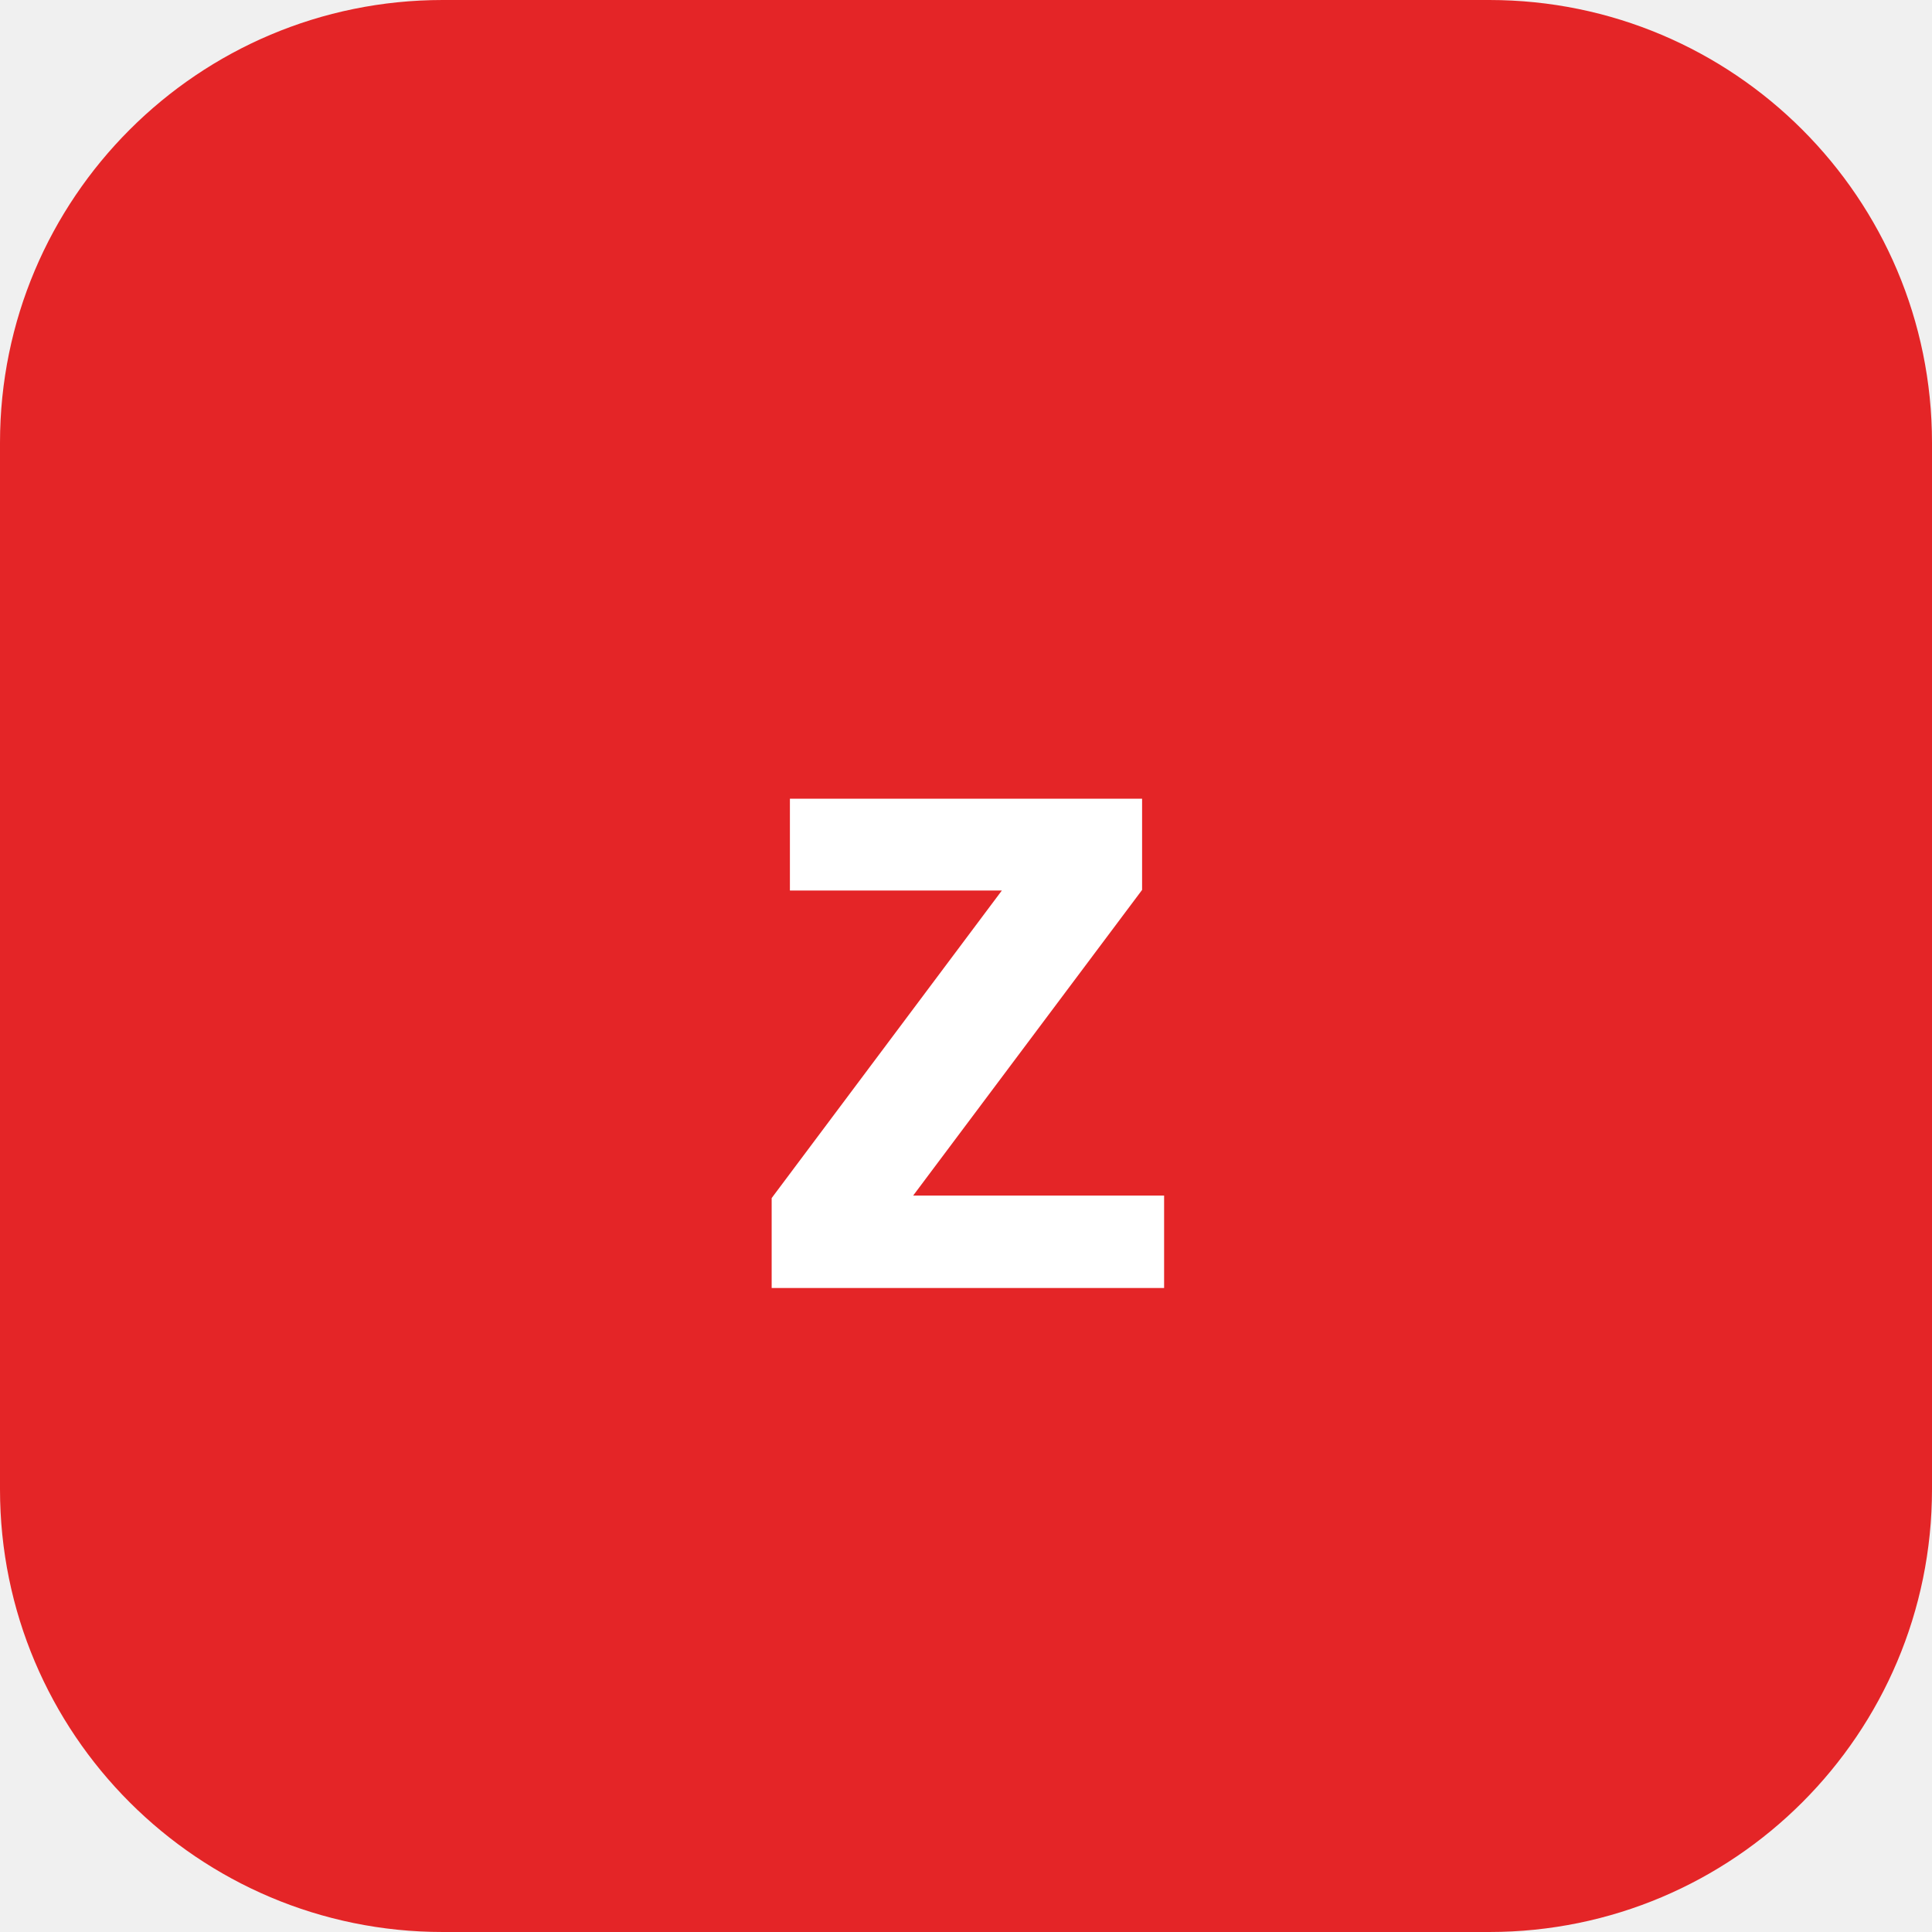
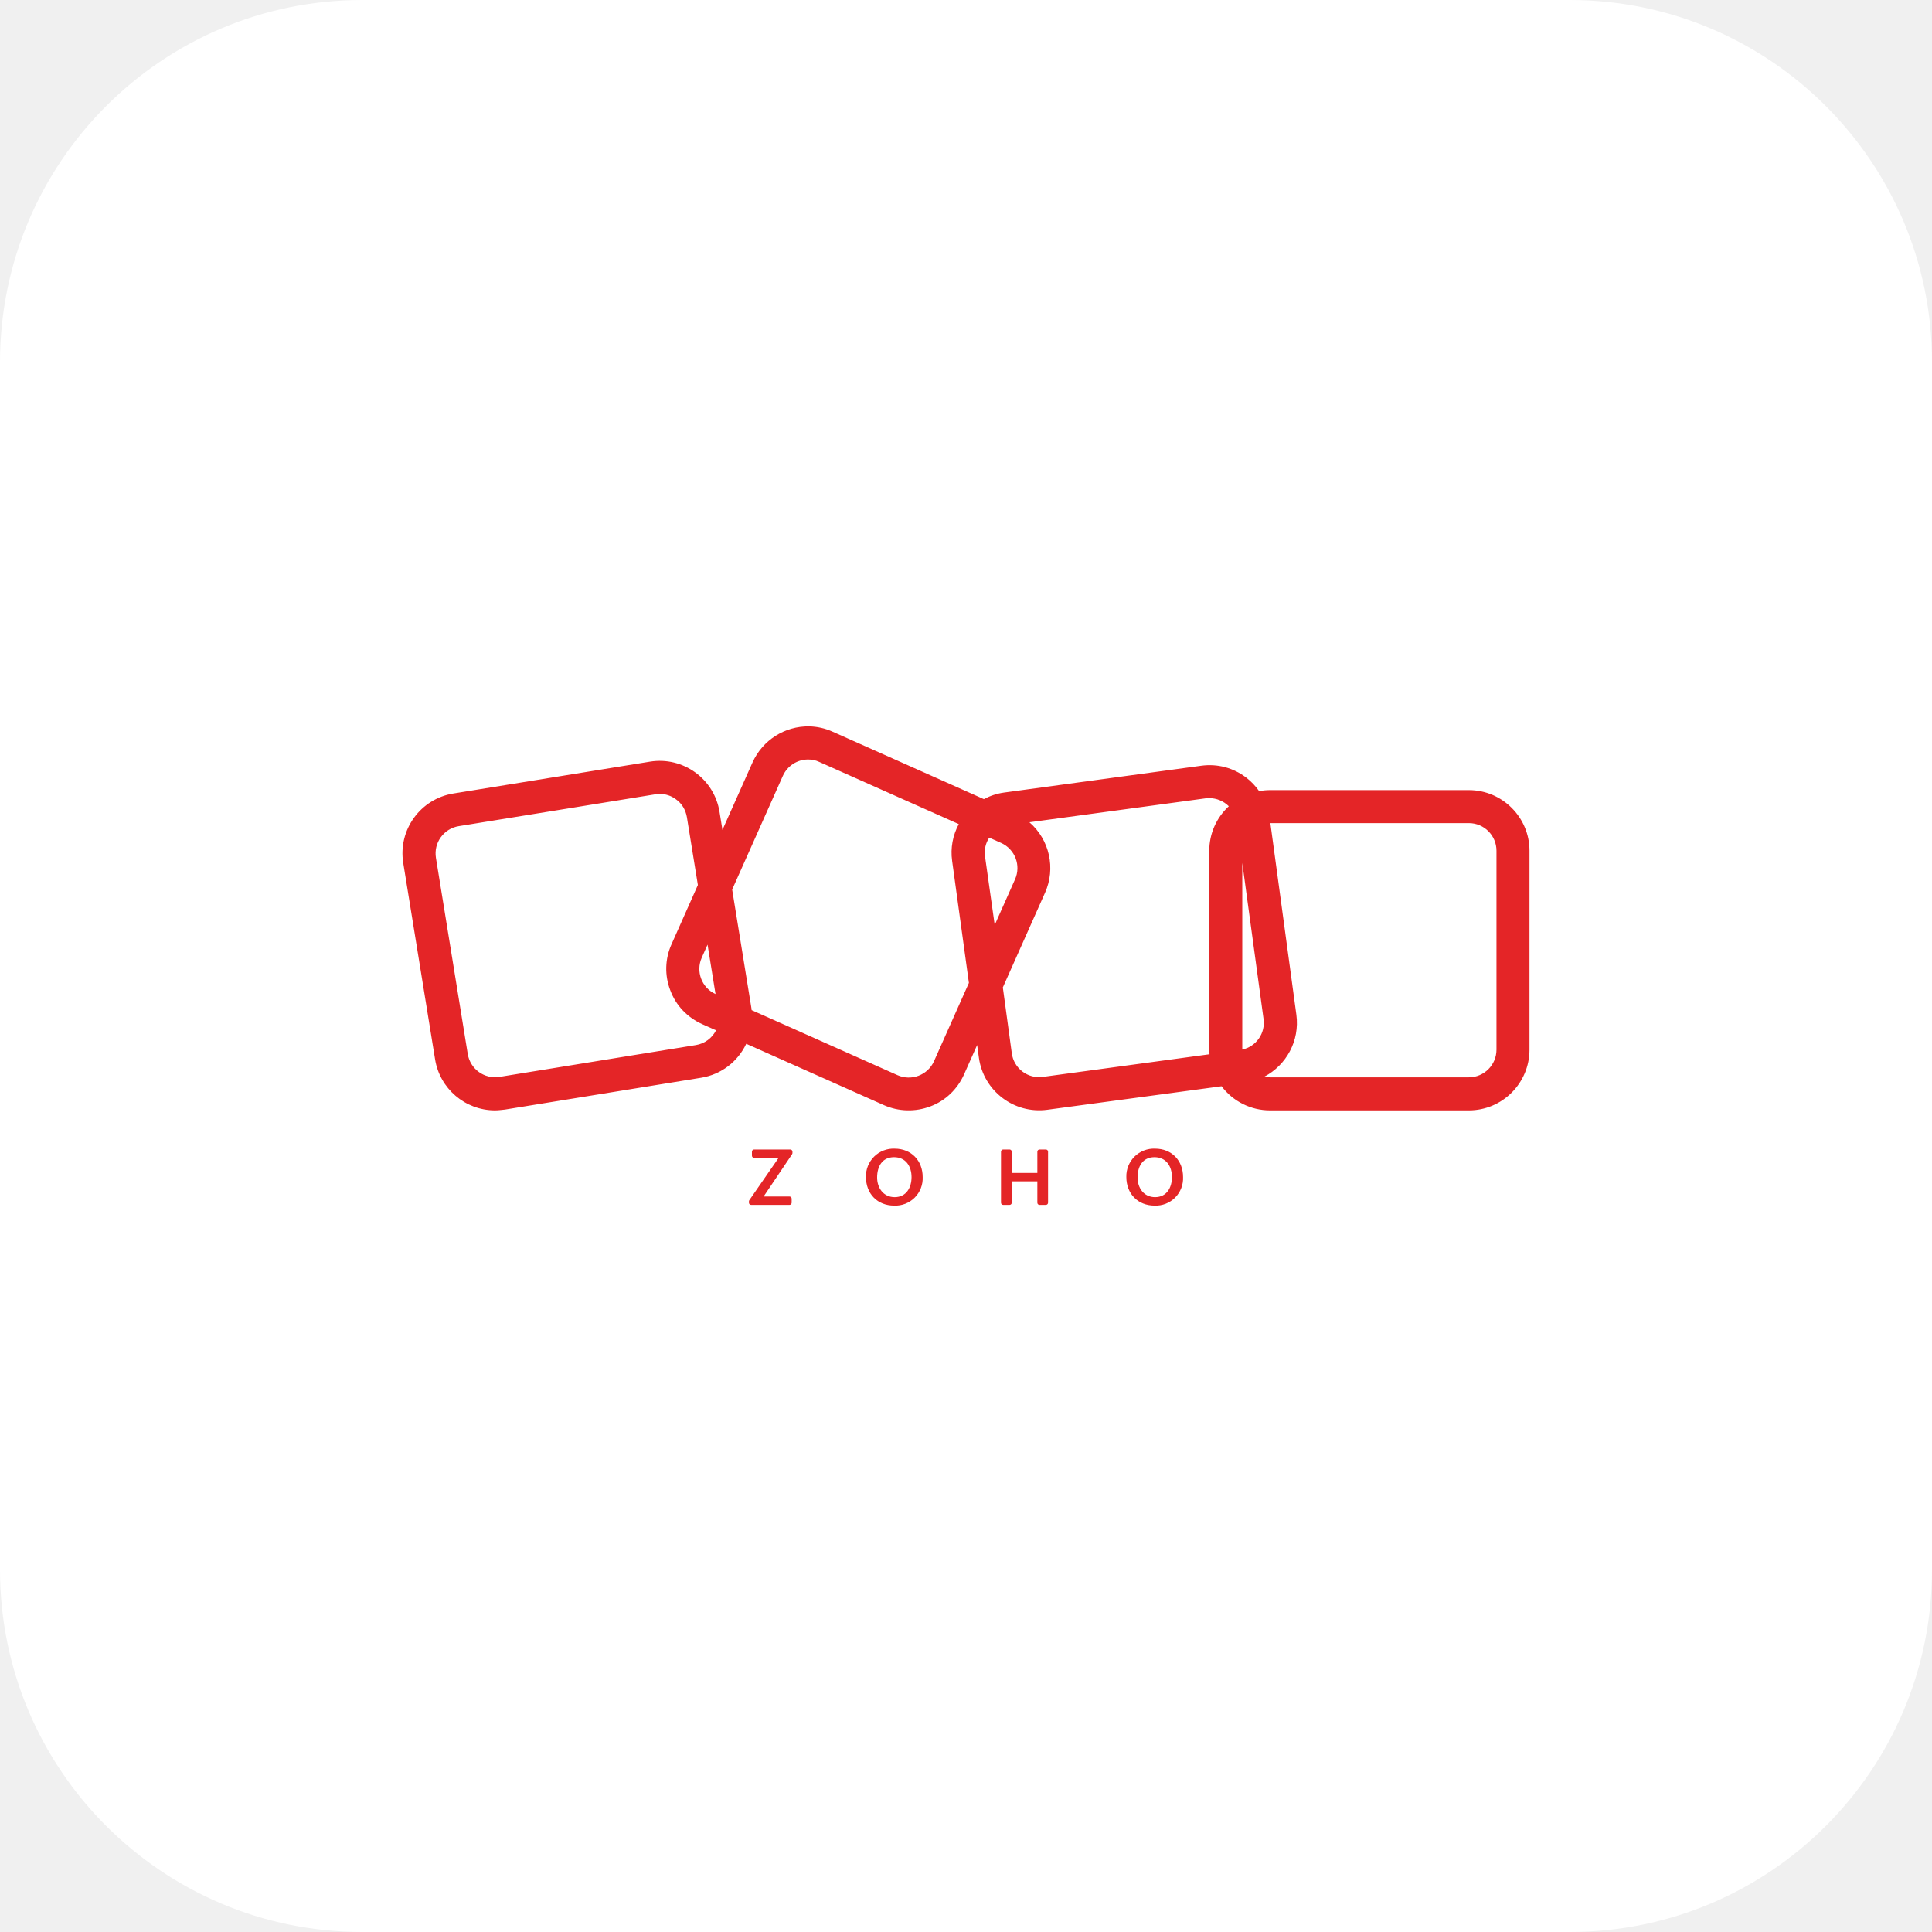
<svg xmlns="http://www.w3.org/2000/svg" viewBox="0 0 48 48">
-   <rect width="48" height="48" rx="11" fill="#E42527" />
-   <text x="24" y="32" font-family="Arial, sans-serif" font-size="23" font-weight="800" fill="#fff" text-anchor="middle">z</text>
+   <rect width="48" height="48" rx="9" fill="#fff" />
+   <g transform="translate(10,10) scale(1.1667)" fill="#E42527">
+     <path d="M8.66 6.897a1.299 1.299 0 0 0-1.205.765l-.642 1.44-.062-.385A1.291 1.291 0 0 0 5.27 7.648l-4.185.678A1.291 1.291 0 0 0 .016 9.807l.678 4.18a1.293 1.293 0 0 0 1.27 1.087c.074 0 .143-.01.216-.017l4.18-.678c.436-.07.784-.351.96-.723l2.933 1.307a1.304 1.304 0 0 0 .988.026c.321-.12.575-.365.716-.678l.28-.629.038.276a1.297 1.297 0 0 0 1.455 1.103l3.712-.501a1.29 1.29 0 0 0 1.03.514h4.236c.713 0 1.29-.58 1.291-1.291V9.545c0-.712-.58-1.291-1.291-1.291h-4.236c-.079 0-.155.008-.23.022a1.309 1.309 0 0 0-.275-.288c-.275-.21-.614-.3-.958-.253l-4.197.571c-.155.021-.3.07-.432.14L9.159 7.01a1.27 1.27 0 0 0-.499-.113zm-.025.705c.077 0 .159.013.24.052l2.971 1.324c-.128.238-.18.508-.142.782l.357 2.596h.002l-.745 1.672a.59.59 0 0 1-.777.296l-3.107-1.385-.004-.041-.41-2.526L8.1 7.95a.589.589 0 0 1 .536-.348zm-3.159.733c.125 0 .245.039.343.112.13.09.21.227.237.382l.234 1.446-.56 1.259a1.27 1.27 0 0 0-.026.987c.12.322.364.575.678.717l.295.131a.585.585 0 0 1-.428.314l-4.185.678a.59.59 0 0 1-.674-.485l-.678-4.18a.588.588 0 0 1 .485-.674l4.185-.678c.03-.004.064-.01.094-.01zm11.705.09a.59.59 0 0 1 .415.173 1.287 1.287 0 0 0-.416.947v4.237c0 .033.003.065.005.097l-3.55.482a.586.586 0 0 1-.66-.502l-.191-1.403.899-2.017a1.29 1.29 0 0 0-.333-1.5l3.754-.51c.026-.004.051-.004.077-.004zm1.3.532h4.227c.326 0 .588.266.588.588v4.237a.589.589 0 0 1-.588.588h-4.237a.564.564 0 0 1-.12-.013c.47-.246.758-.765.684-1.318zm-5.988.309.254.113c.296.133.43.48.296.777l-.432.97-.207-1.465a.58.58 0 0 1 .09-.395zm5.39.538.453 3.325a.583.583 0 0 1-.453.65zM6.496 11.545l.17 1.052a.588.588 0 0 1-.293-.776zm3.985 4.344a.588.588 0 0 0-.612.603c0 .358.244.61.601.61a.582.582 0 0 0 .607-.608c0-.35-.242-.605-.596-.605zm5.545 0a.588.588 0 0 0-.612.603c0 .358.245.61.602.61a.582.582 0 0 0 .606-.608c0-.35-.24-.605-.596-.605zm-8.537.018a.047.047 0 0 0-.048.047v.085c0 .026.021.047.048.047h.52l-.623.9a.052.052 0 0 0-.009.027v.027c0 .026.021.047.048.047h.815a.047.047 0 0 0 .047-.047v-.085a.047.047 0 0 0-.047-.047h-.55l.606-.9a.05.05 0 0 0 .008-.026v-.028a.047.047 0 0 0-.047-.047zm5.303 0a.047.047 0 0 0-.047.047v1.086c0 .026.02.047.047.047h.135a.047.047 0 0 0 .047-.047v-.454h.545v.454c0 .026.02.047.047.047h.134a.047.047 0 0 0 .047-.047v-1.086a.047.047 0 0 0-.047-.047h-.134a.047.047 0 0 0-.047.047v.453h-.545v-.453a.047.047 0 0 0-.047-.047zm-2.324.164c.25 0 .372.194.372.425 0 .219-.109.425-.358.426-.242 0-.375-.197-.375-.419 0-.235.108-.432.36-.432zm5.545 0c.25 0 .372.194.372.425 0 .219-.108.425-.358.426-.242 0-.374-.197-.374-.419 0-.235.108-.432.36-.432z" />
+   </g>
</svg>
